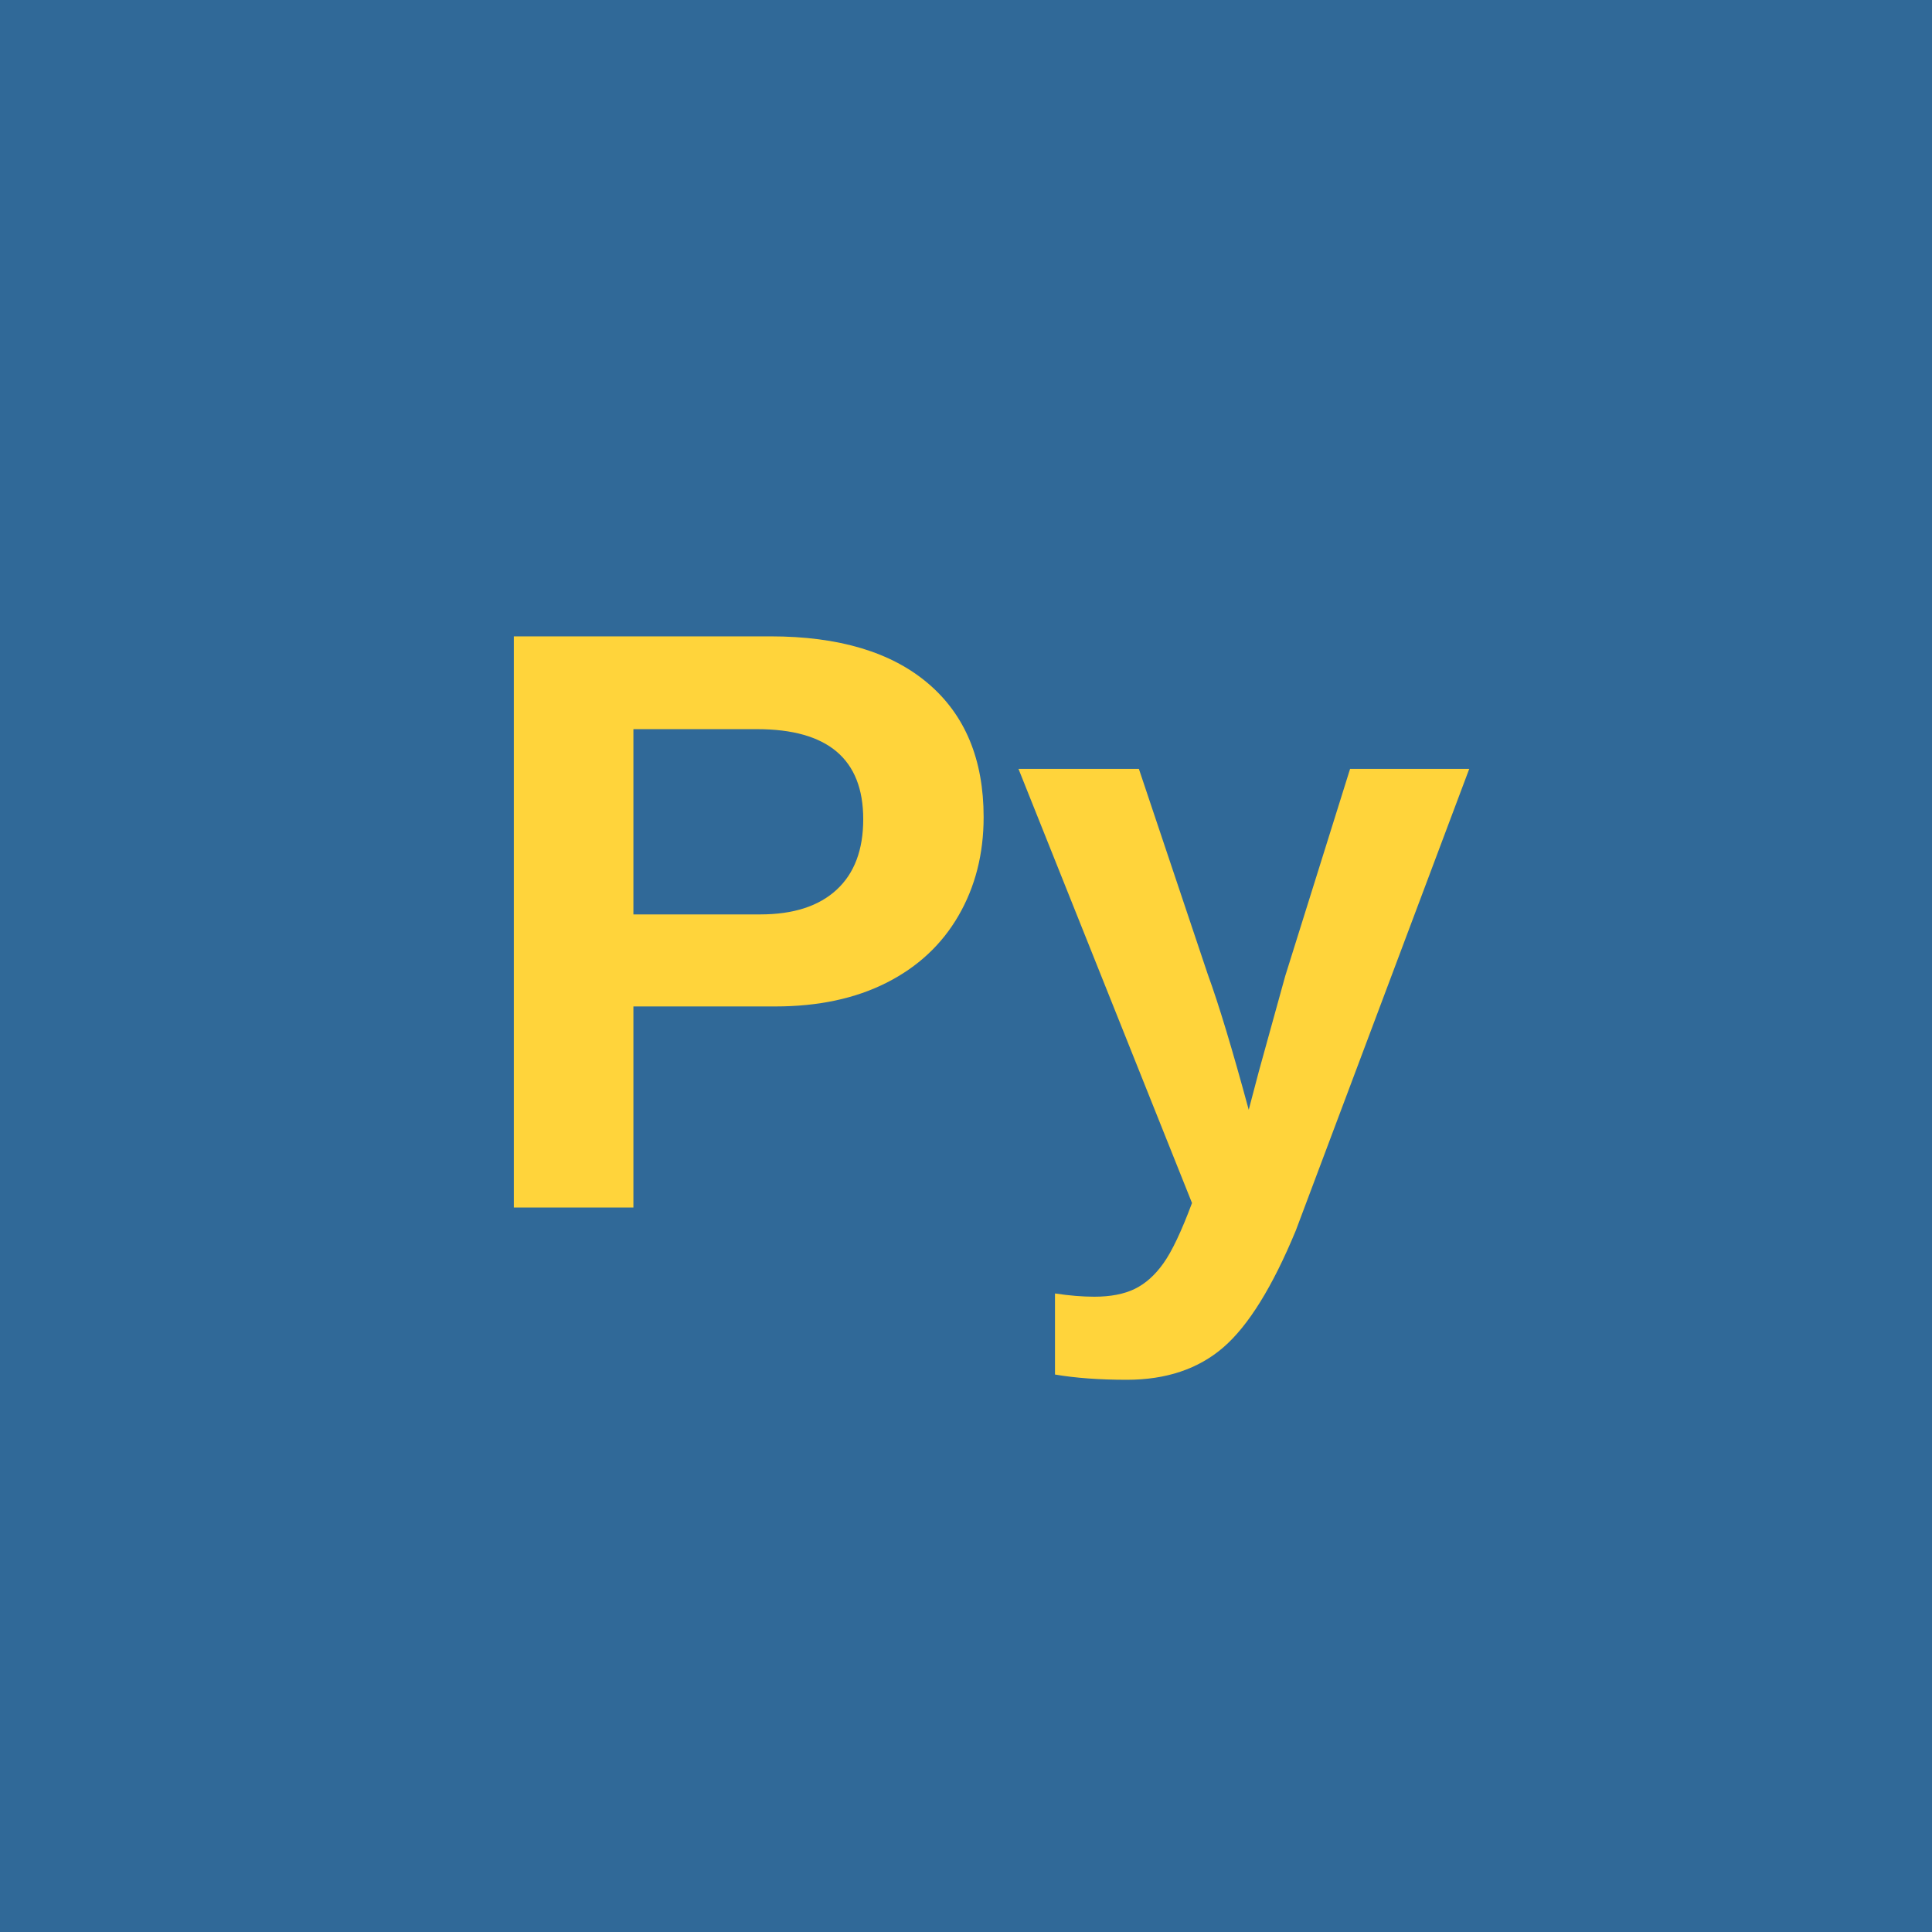
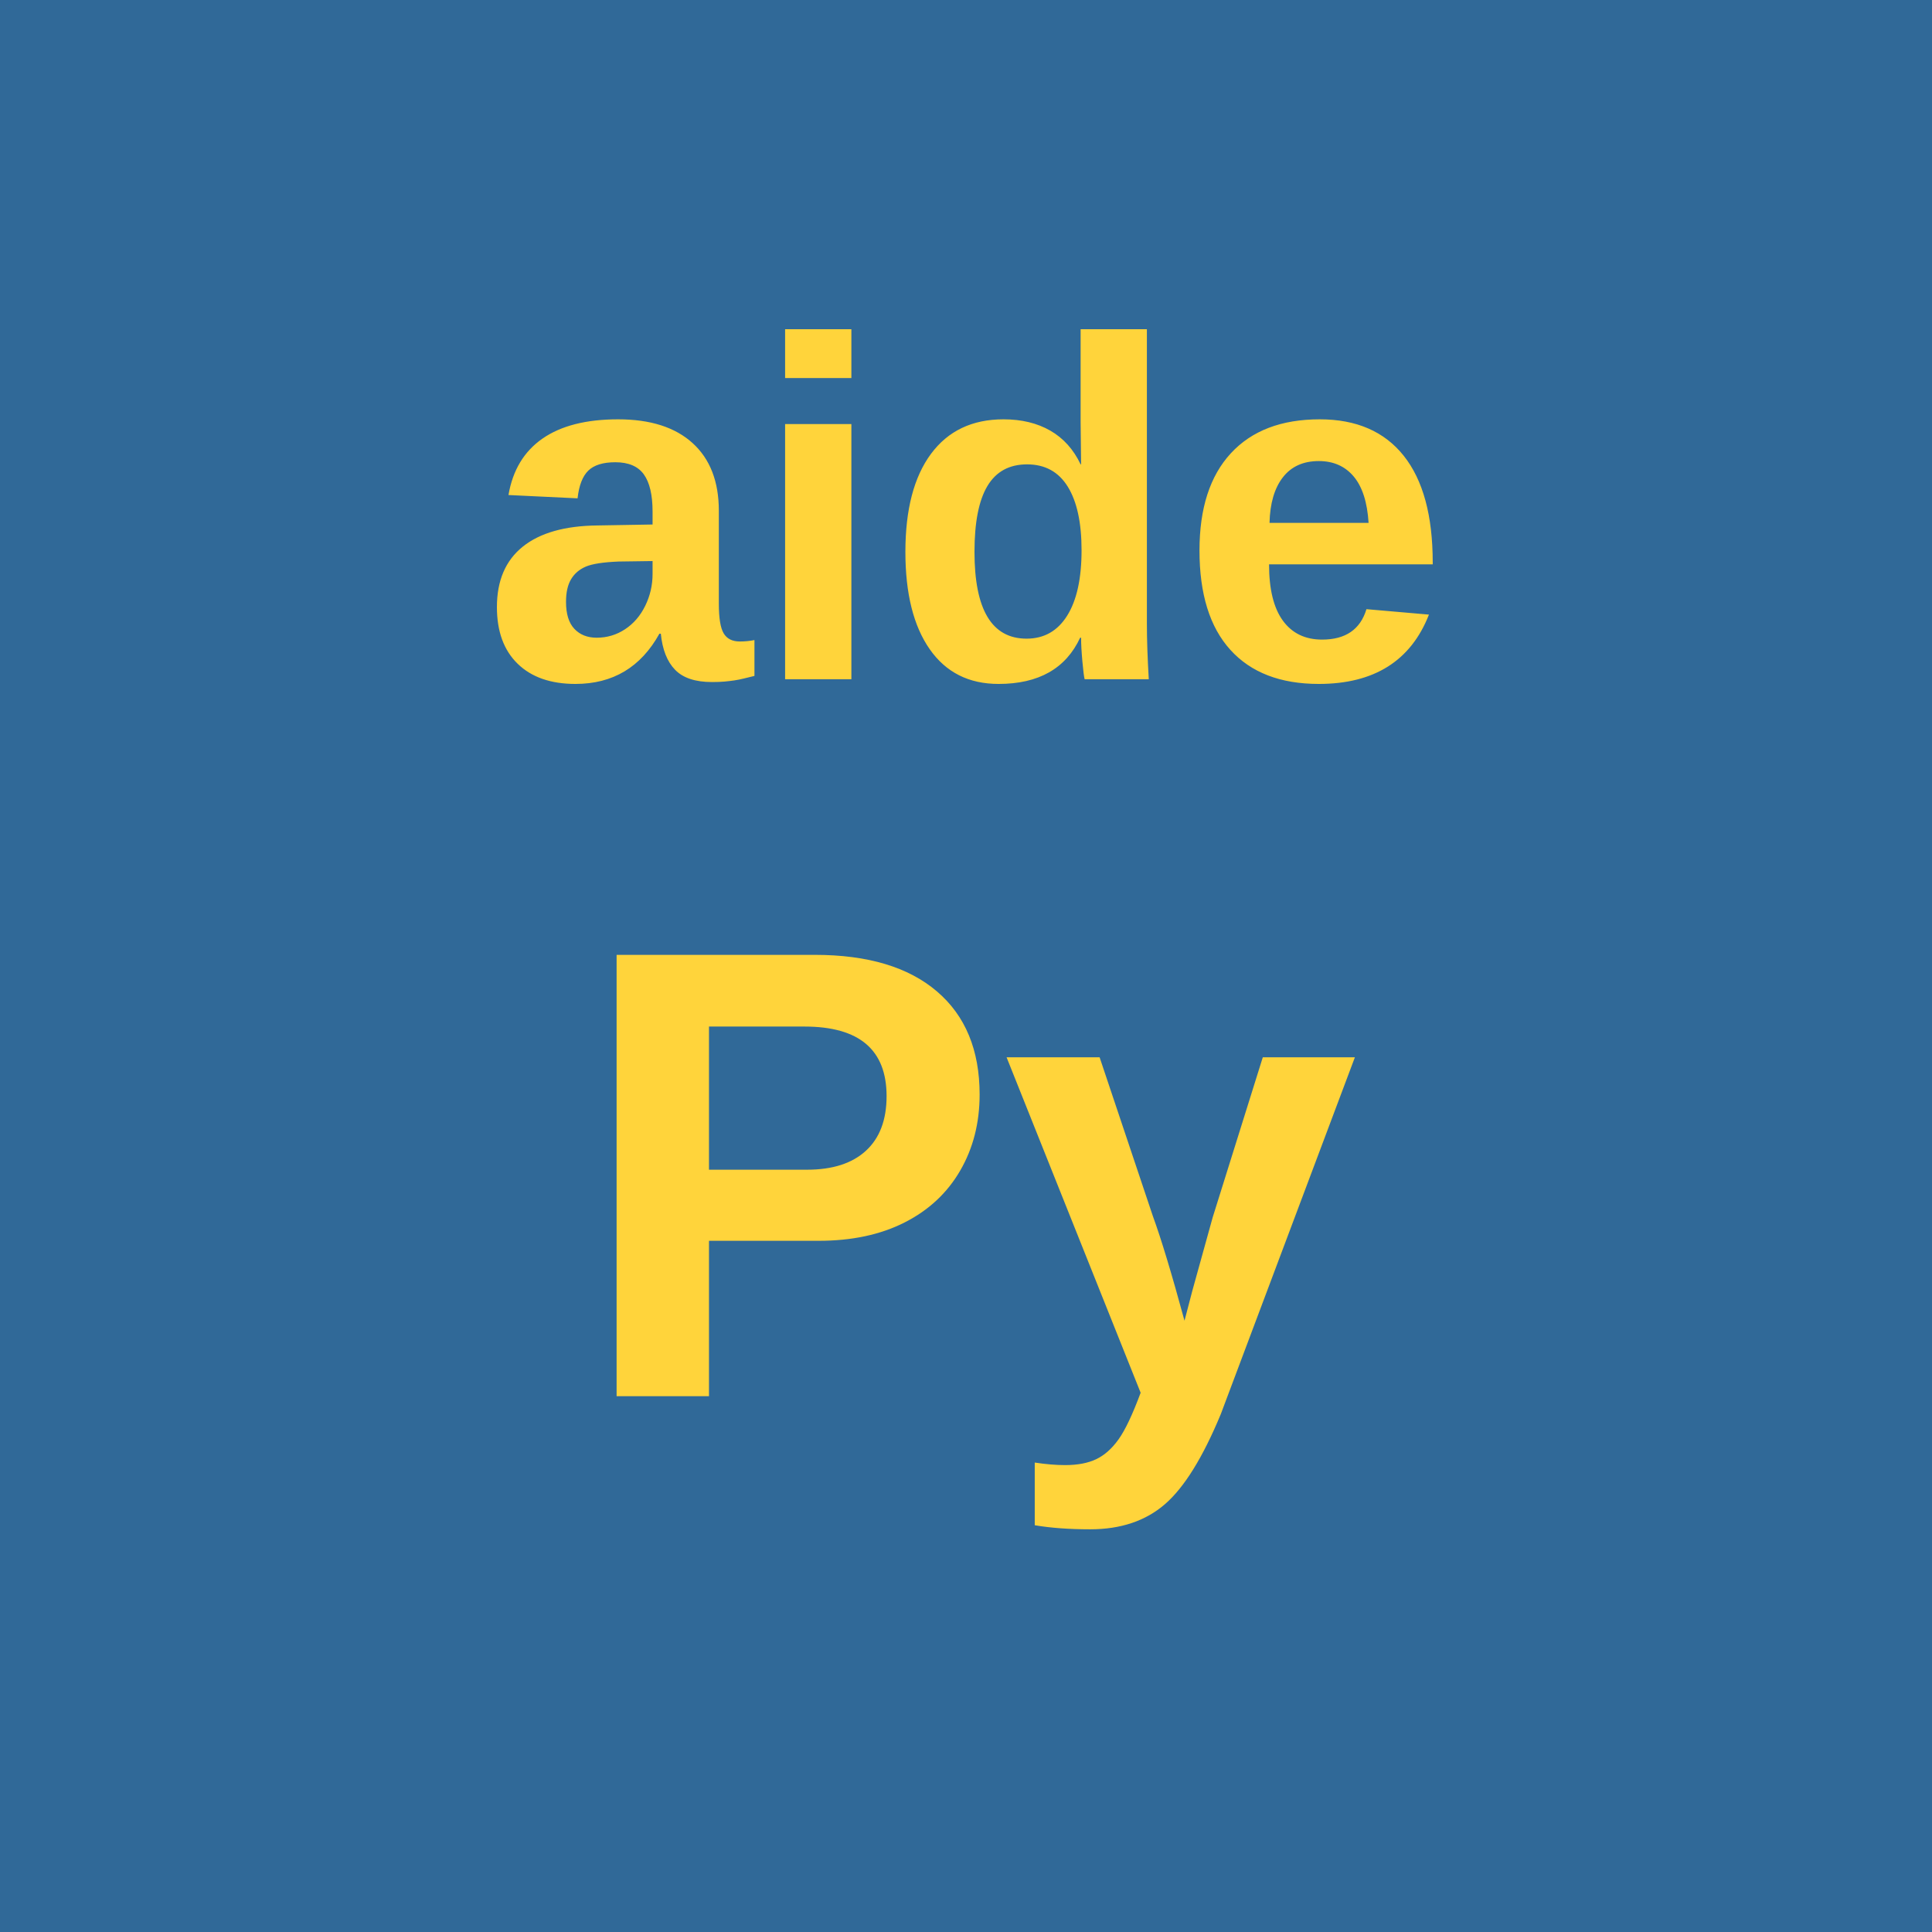
<svg xmlns="http://www.w3.org/2000/svg" width="512" height="512" viewBox="0 0 512 512">
  <rect width="512" height="512" fill="#306998" />
-   <text x="256" y="320" font-family="Arial, sans-serif" font-size="220" font-weight="bold" fill="#FFD43B" text-anchor="middle">Py</text>
+   <text x="256" y="180" font-family="Arial, sans-serif" font-size="128" font-weight="bold" fill="#FFD43B" text-anchor="middle">aide</text>
+   <text x="256" y="370" font-family="Arial, sans-serif" font-size="170" font-weight="bold" fill="#FFD43B" text-anchor="middle">Py</text>
</svg>
